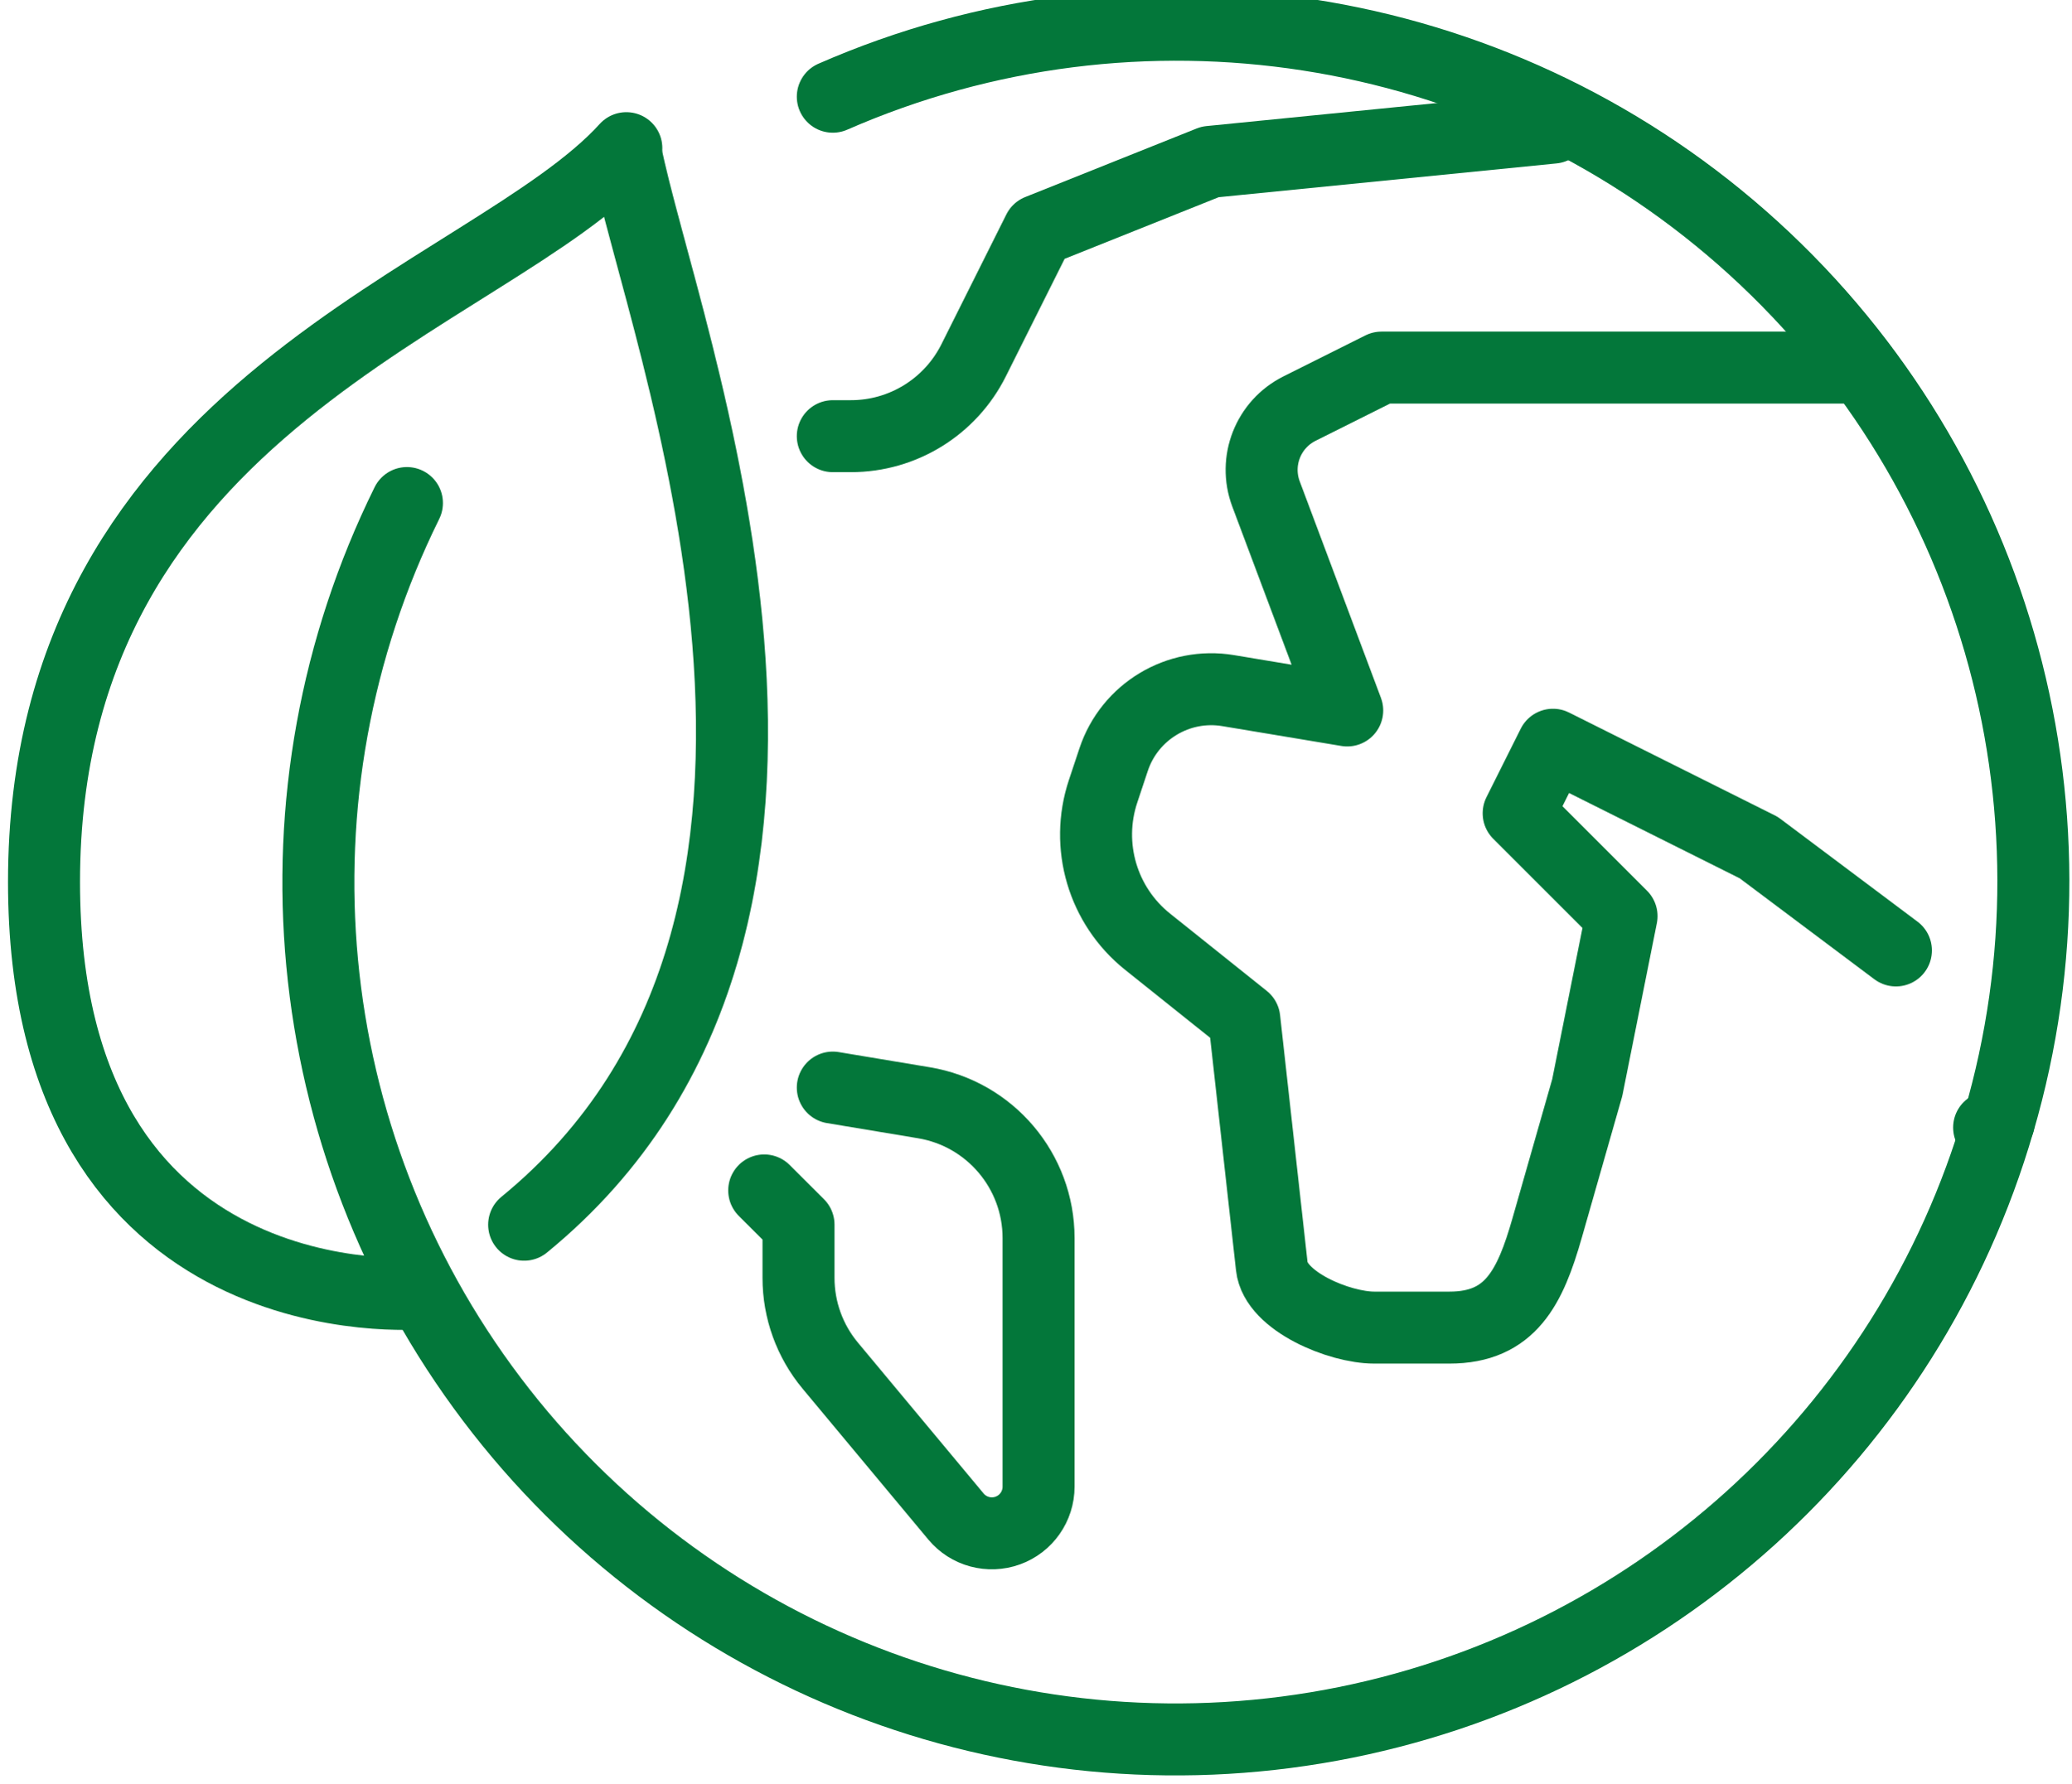
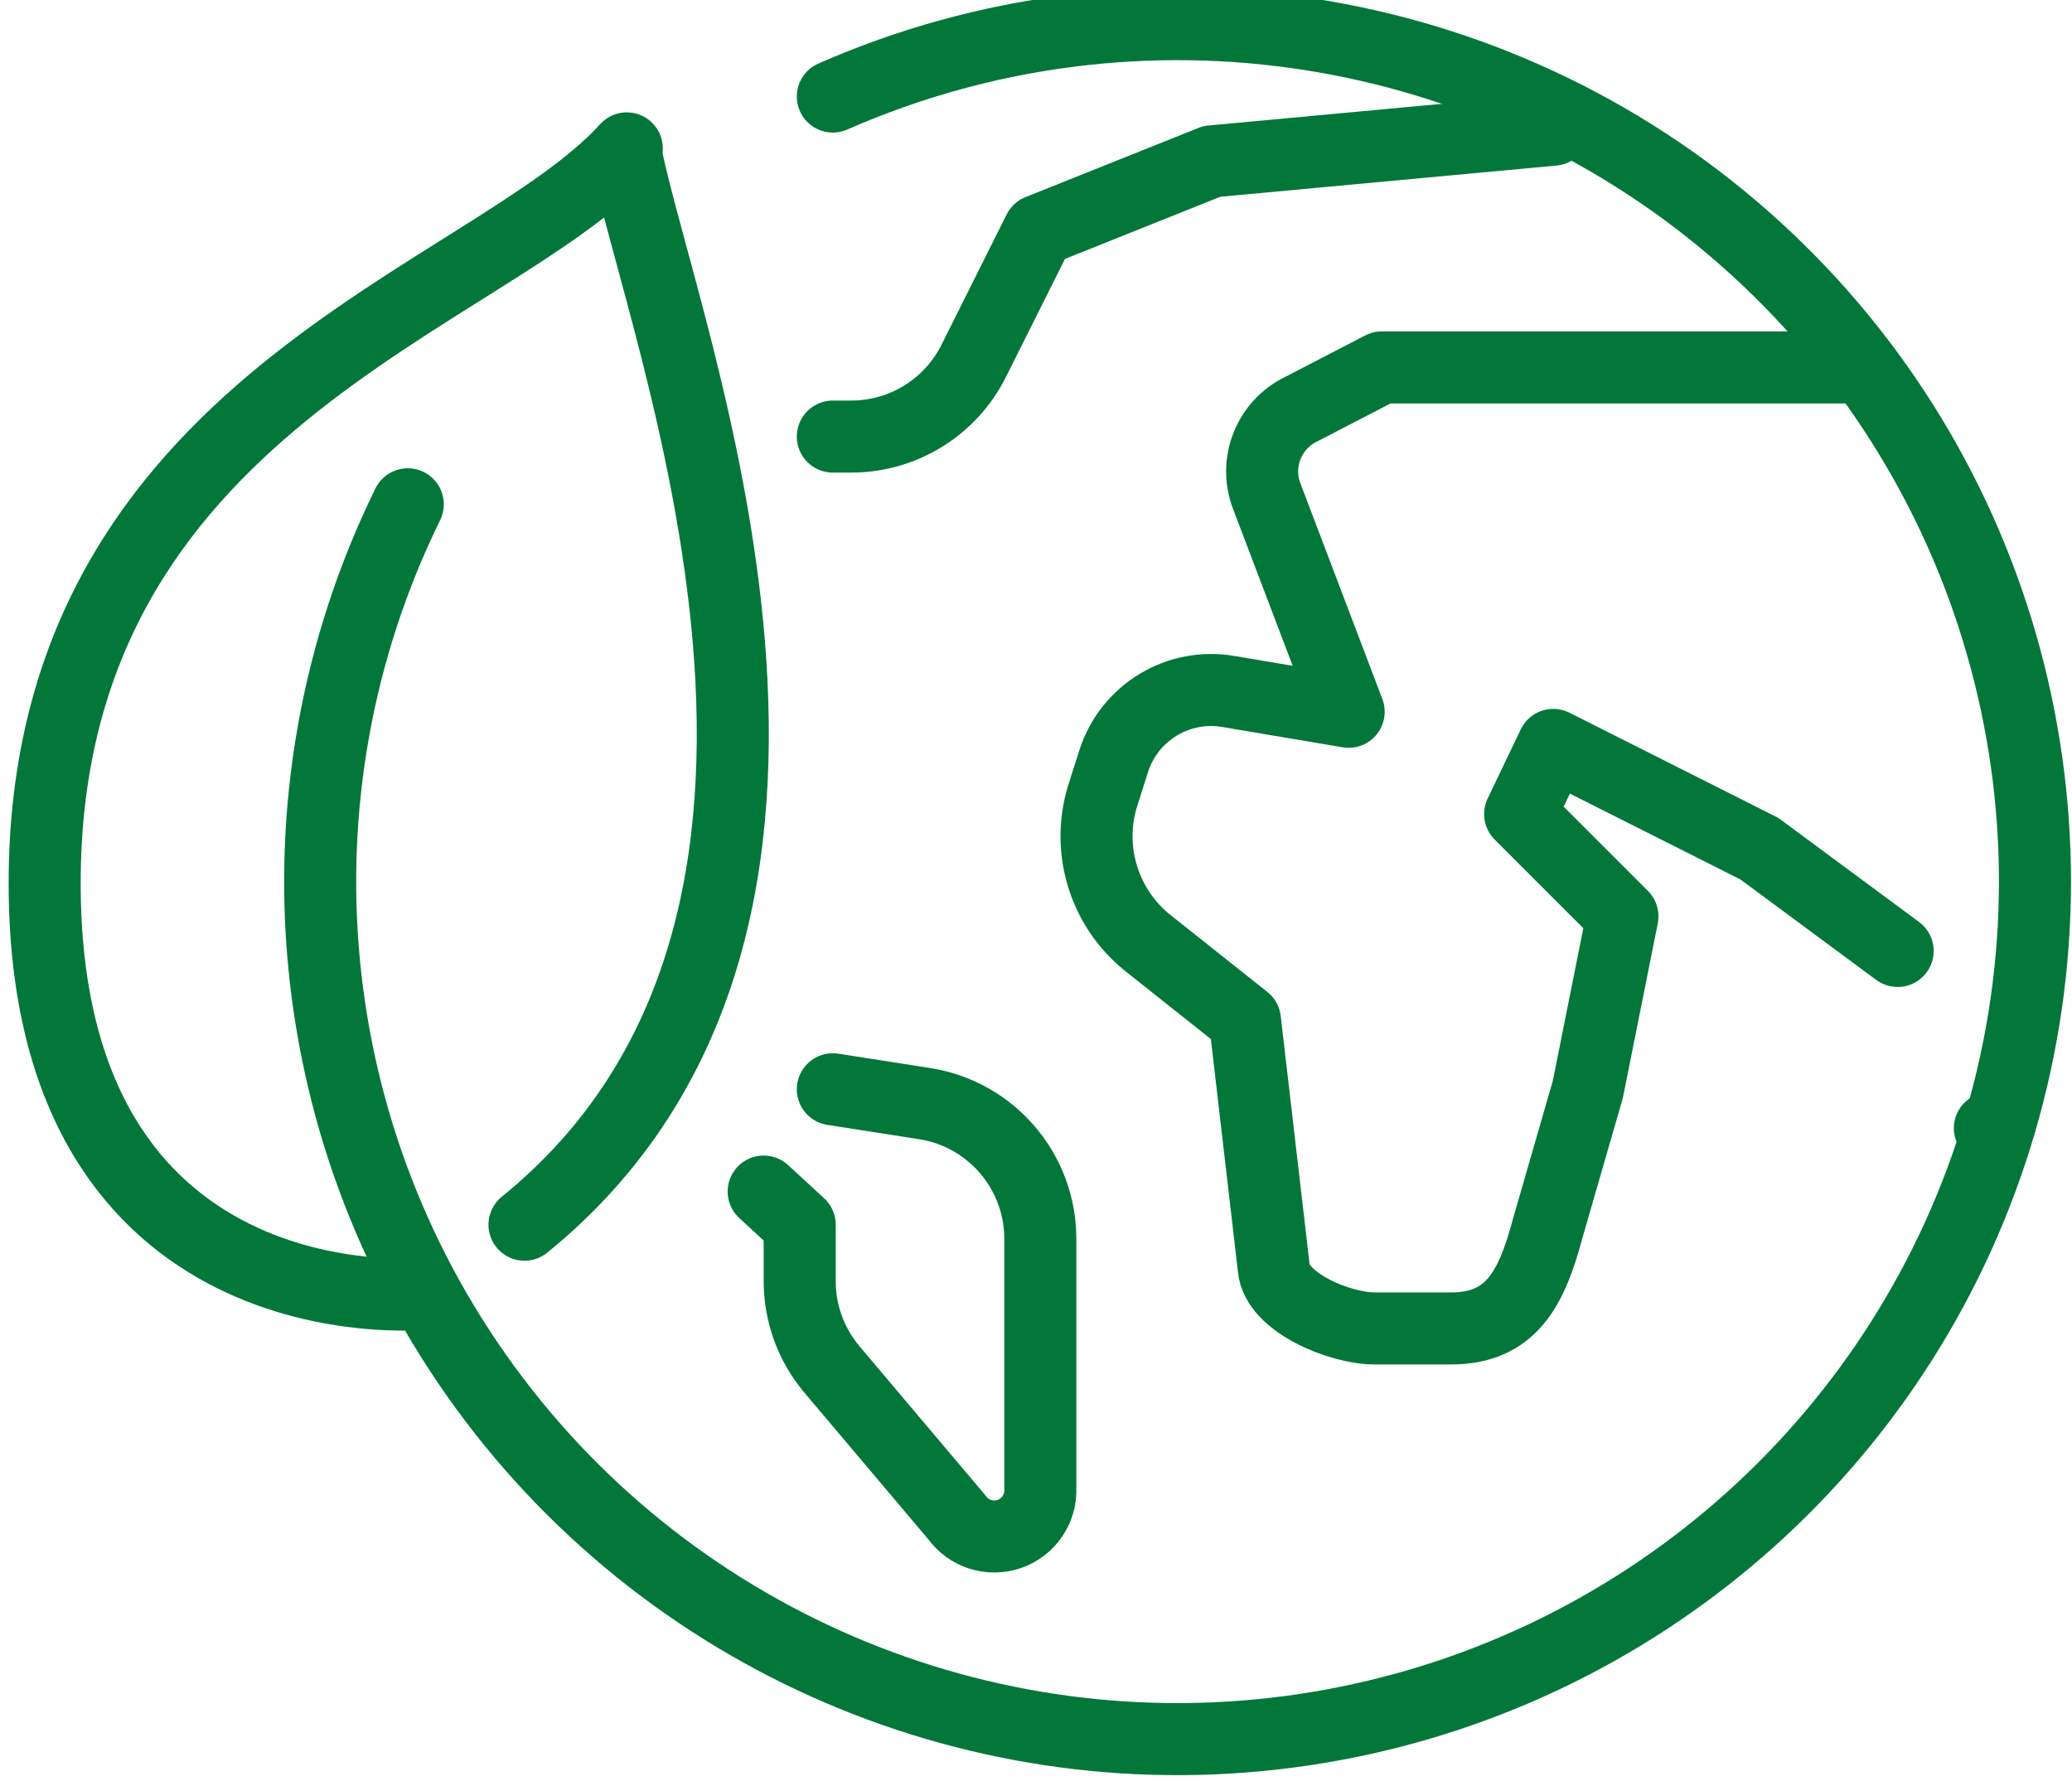
- <svg xmlns="http://www.w3.org/2000/svg" width="143.837" height="123.899" viewBox="0 0 143.837 123.899">
+ <svg xmlns="http://www.w3.org/2000/svg" width="143.8" height="123.9">
  <defs>
-     <clipPath id="clip-path">
-       <rect id="Rectángulo_18" data-name="Rectángulo 18" width="143.837" height="123.899" transform="translate(0 0)" fill="none" />
+     <clipPath id="a">
+       <path fill="none" d="M0 0h143.8v123.9H0z" data-name="Rectángulo 18" />
    </clipPath>
  </defs>
-   <g id="Grupo_16" data-name="Grupo 16" clip-path="url(#clip-path)">
-     <path id="Trazado_10" data-name="Trazado 10" d="M60,93.361c25.918-21.205,9.527-61.925,7.045-74.531" transform="translate(-23.6 -8.282)" fill="none" stroke="#03773a" stroke-linecap="round" stroke-linejoin="round" stroke-width="5" />
-     <path id="Trazado_11" data-name="Trazado 11" d="M44.39,18.656c.046-.257,0,0,.051-.256C34.963,28.88,4,36.025,4,69.369,4,100.332,30.2,97.95,30.2,97.95" transform="translate(-0.944 -8.108)" fill="none" stroke="#03773a" stroke-linecap="round" stroke-linejoin="round" stroke-width="5" />
-     <line id="Línea_17" data-name="Línea 17" transform="translate(138.14 78.327)" fill="none" stroke="#03773a" stroke-linecap="round" stroke-linejoin="round" stroke-width="5" />
-     <path id="Trazado_12" data-name="Trazado 12" d="M179.875,44H146.53l-5.691,2.846a4.763,4.763,0,0,0-2.33,5.934l5.639,15.038L135.88,66.44a7.146,7.146,0,0,0-7.953,4.789l-.732,2.2a9.526,9.526,0,0,0,3.087,10.452L137,89.253l1.911,17.2c.268,2.413,4.689,4.238,7.116,4.238h5.223c4.254,0,5.61-2.82,6.779-6.909l2.789-9.763L163.2,82.108l-7.145-7.145,2.382-4.763,14.29,7.145,9.527,7.145" transform="translate(-50.587 -18.465)" fill="none" stroke="#03773a" stroke-linecap="round" stroke-linejoin="round" stroke-width="5" />
-     <path id="Trazado_13" data-name="Trazado 13" d="M92.764,128h0l6.329,1.055a9.527,9.527,0,0,1,7.961,9.4v17.267a3.244,3.244,0,0,1-5.736,2.077L92.59,147.322a9.527,9.527,0,0,1-2.208-6.1v-3.7L88,135.145" transform="translate(-34.928 -52.448)" fill="none" stroke="#03773a" stroke-linecap="round" stroke-linejoin="round" stroke-width="5" />
-     <path id="Trazado_14" data-name="Trazado 14" d="M96,37.436h1.257a9.527,9.527,0,0,0,8.521-5.266l4.512-9.024L122.2,18.382,146.017,16" transform="translate(-38.164 -7.137)" fill="none" stroke="#03773a" stroke-linecap="round" stroke-linejoin="round" stroke-width="5" />
-     <path id="Trazado_15" data-name="Trazado 15" d="M42.149,59.8A59.536,59.536,0,1,0,152.7,102.787" transform="translate(-13.89 -24.855)" fill="none" stroke="#03773a" stroke-linecap="round" stroke-linejoin="round" stroke-width="5" />
-     <path id="Trazado_16" data-name="Trazado 16" d="M176.978,80.214A59.5,59.5,0,0,0,96,9" transform="translate(-38.164 -2.282)" fill="none" stroke="#03773a" stroke-linecap="round" stroke-linejoin="round" stroke-width="5" />
+   <g fill="none" stroke="#03773a" stroke-linecap="round" stroke-linejoin="round" stroke-width="5" clip-path="url(#a)" data-name="Grupo 16">
+     <path d="M36.4 85c26-21.1 9.5-61.8 7-74.5" data-name="Trazado 10" />
+     <path d="m43.4 10.5.1-.2C34 20.8 3.1 27.9 3.1 61.3c0 31 26.2 28.5 26.2 28.5" data-name="Trazado 11" />
+     <path d="M138.1 78.3h0" data-name="Línea 17" />
+     <path d="M129.3 25.5H95.9l-5.6 2.9a4.8 4.8 0 0 0-2.4 6l5.7 15-8.3-1.4a7.1 7.1 0 0 0-8 4.8l-.7 2.2a9.5 9.5 0 0 0 3 10.4l6.8 5.4 2 17.2c.2 2.4 4.6 4.2 7 4.2h5.3c4.2 0 5.6-2.8 6.7-6.9l2.8-9.7 2.4-12-7.1-7.1 2.3-4.8 14.3 7.2 9.6 7.1" data-name="Trazado 12" />
+     <path d="M57.8 75.6h0l6.4 1a9.5 9.5 0 0 1 8 9.4v17.3a3.2 3.2 0 0 1-5.8 2L57.7 95a9.5 9.5 0 0 1-2.2-6.1V85L53 82.7" data-name="Trazado 13" />
+     <path d="M57.8 30.3h1.3a9.5 9.5 0 0 0 8.5-5.3l4.5-9 12-4.8L107.8 9" data-name="Trazado 14" />
+     <path d="M28.3 35a59.5 59.5 0 1 0 110.5 43" data-name="Trazado 15" />
+     <path d="M138.8 78a59.5 59.5 0 0 0-81-71.3" data-name="Trazado 16" />
  </g>
</svg>
